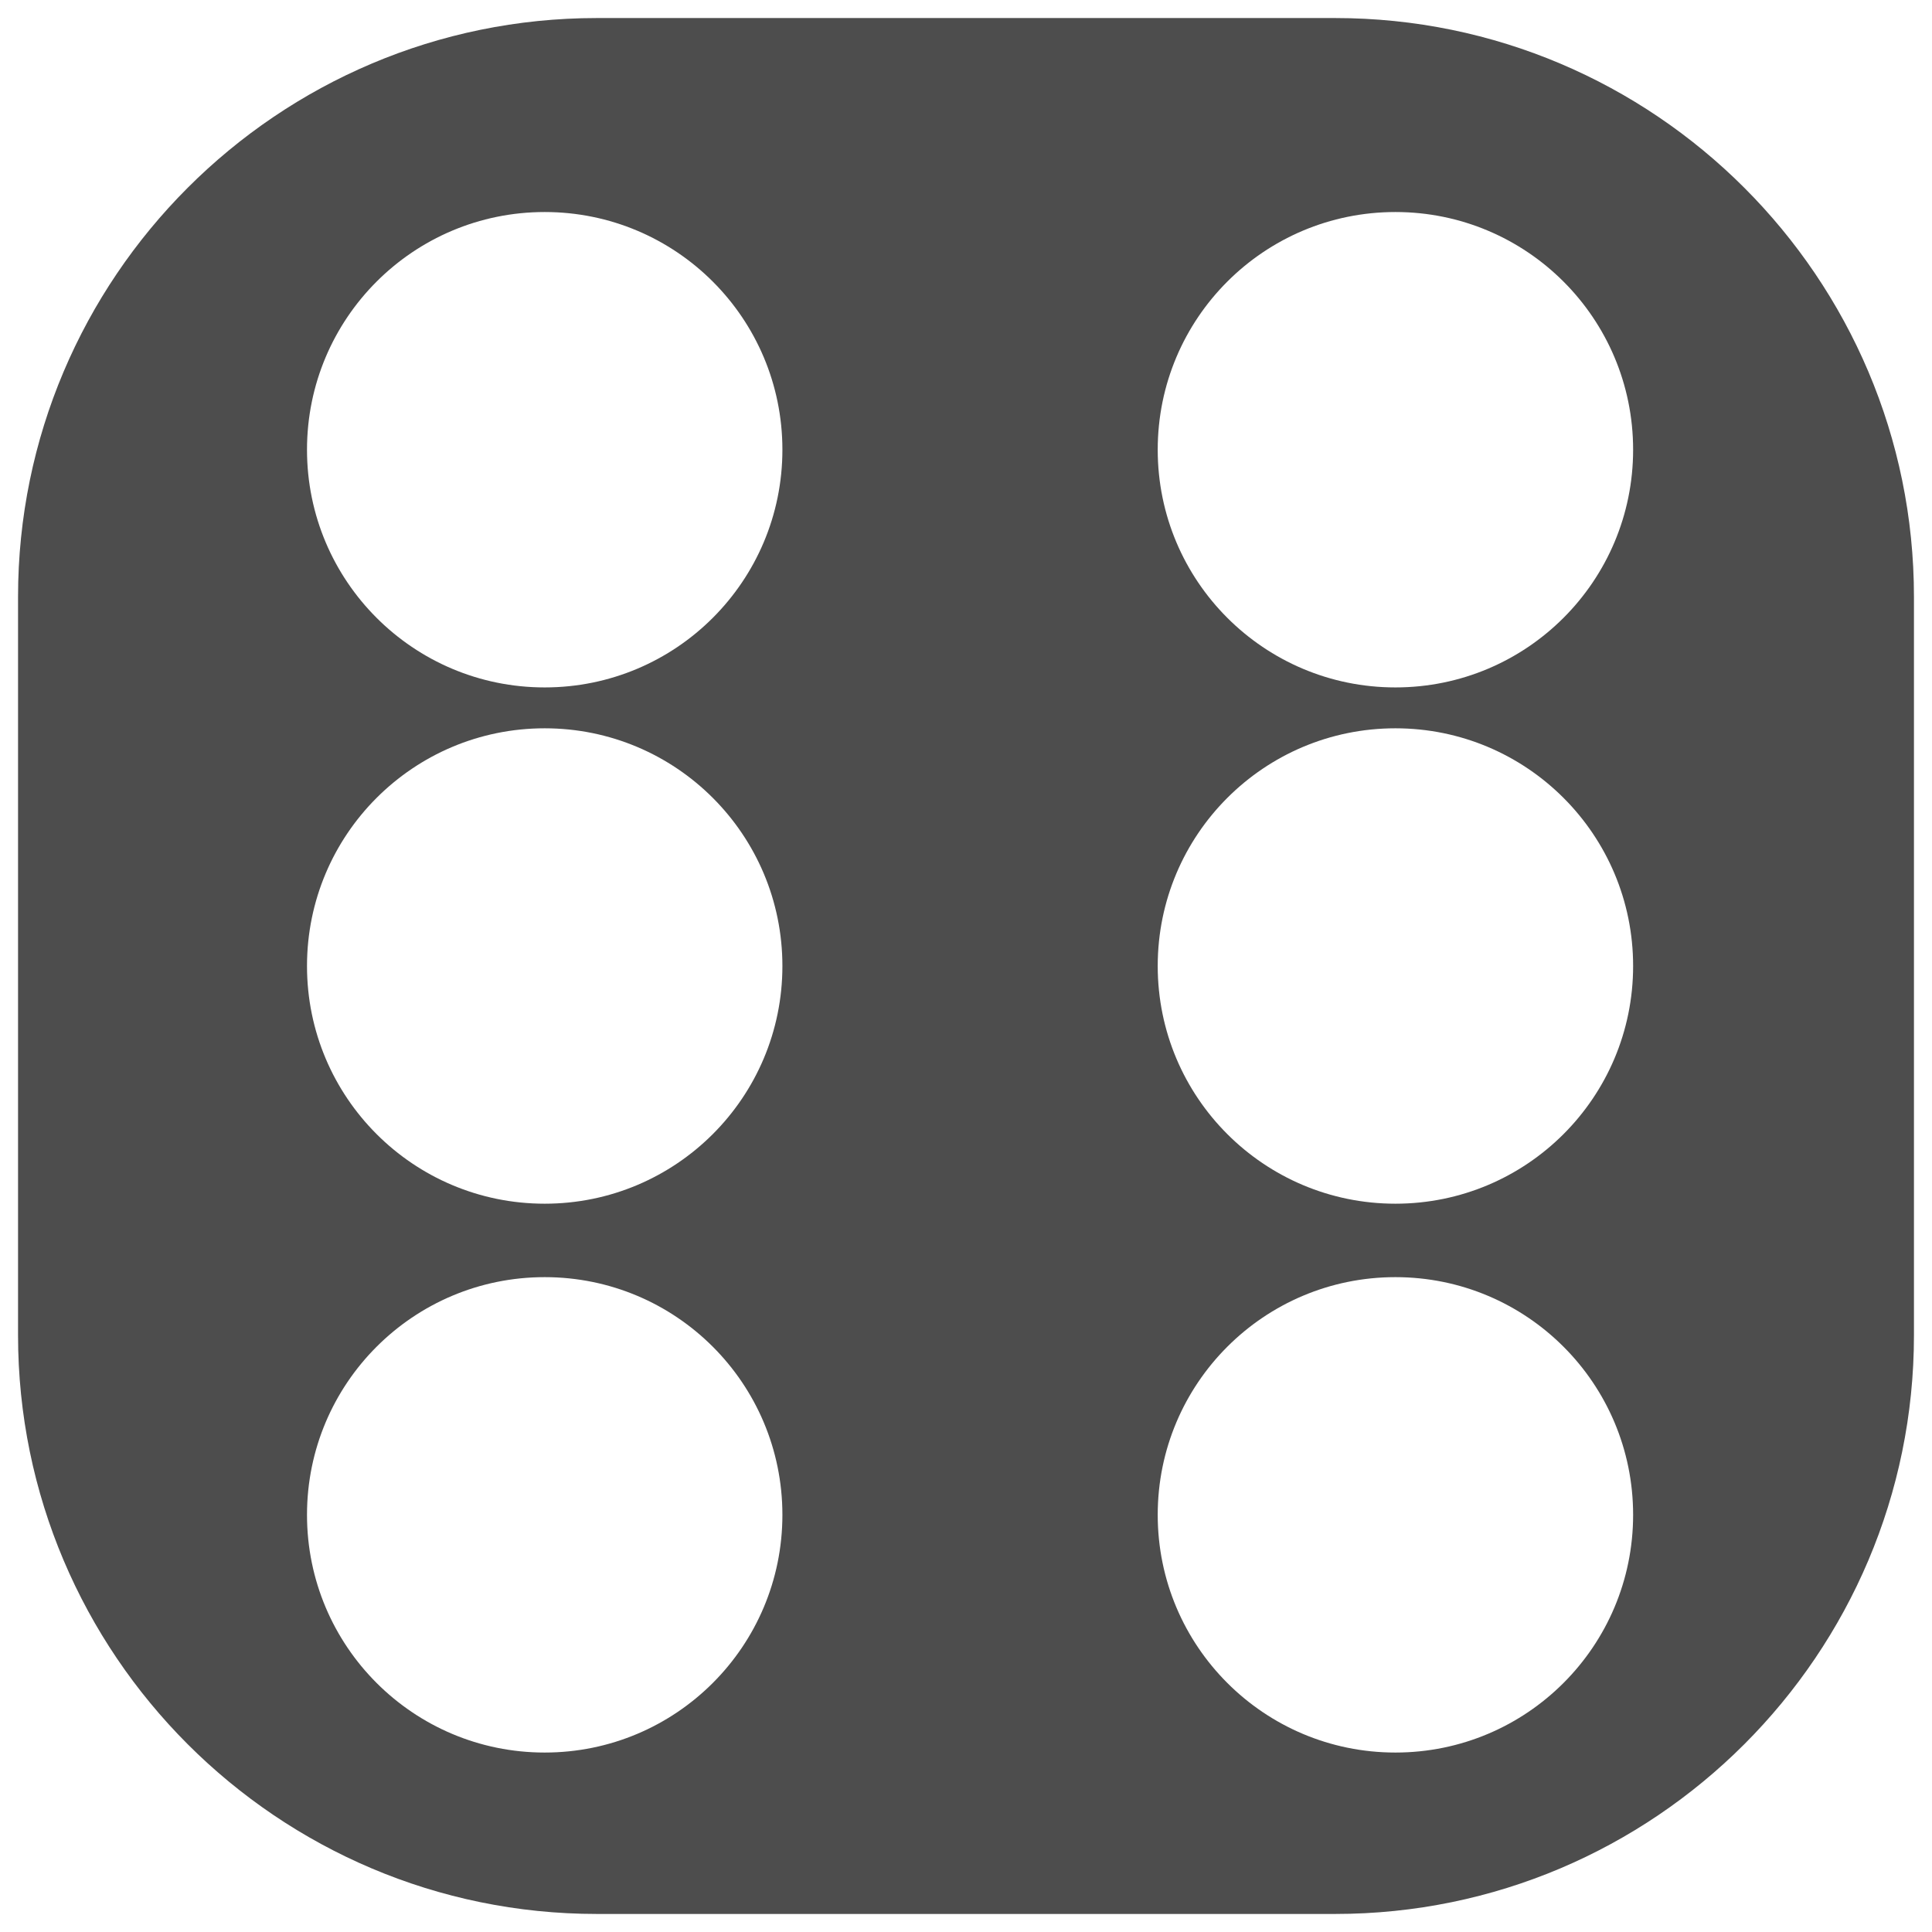
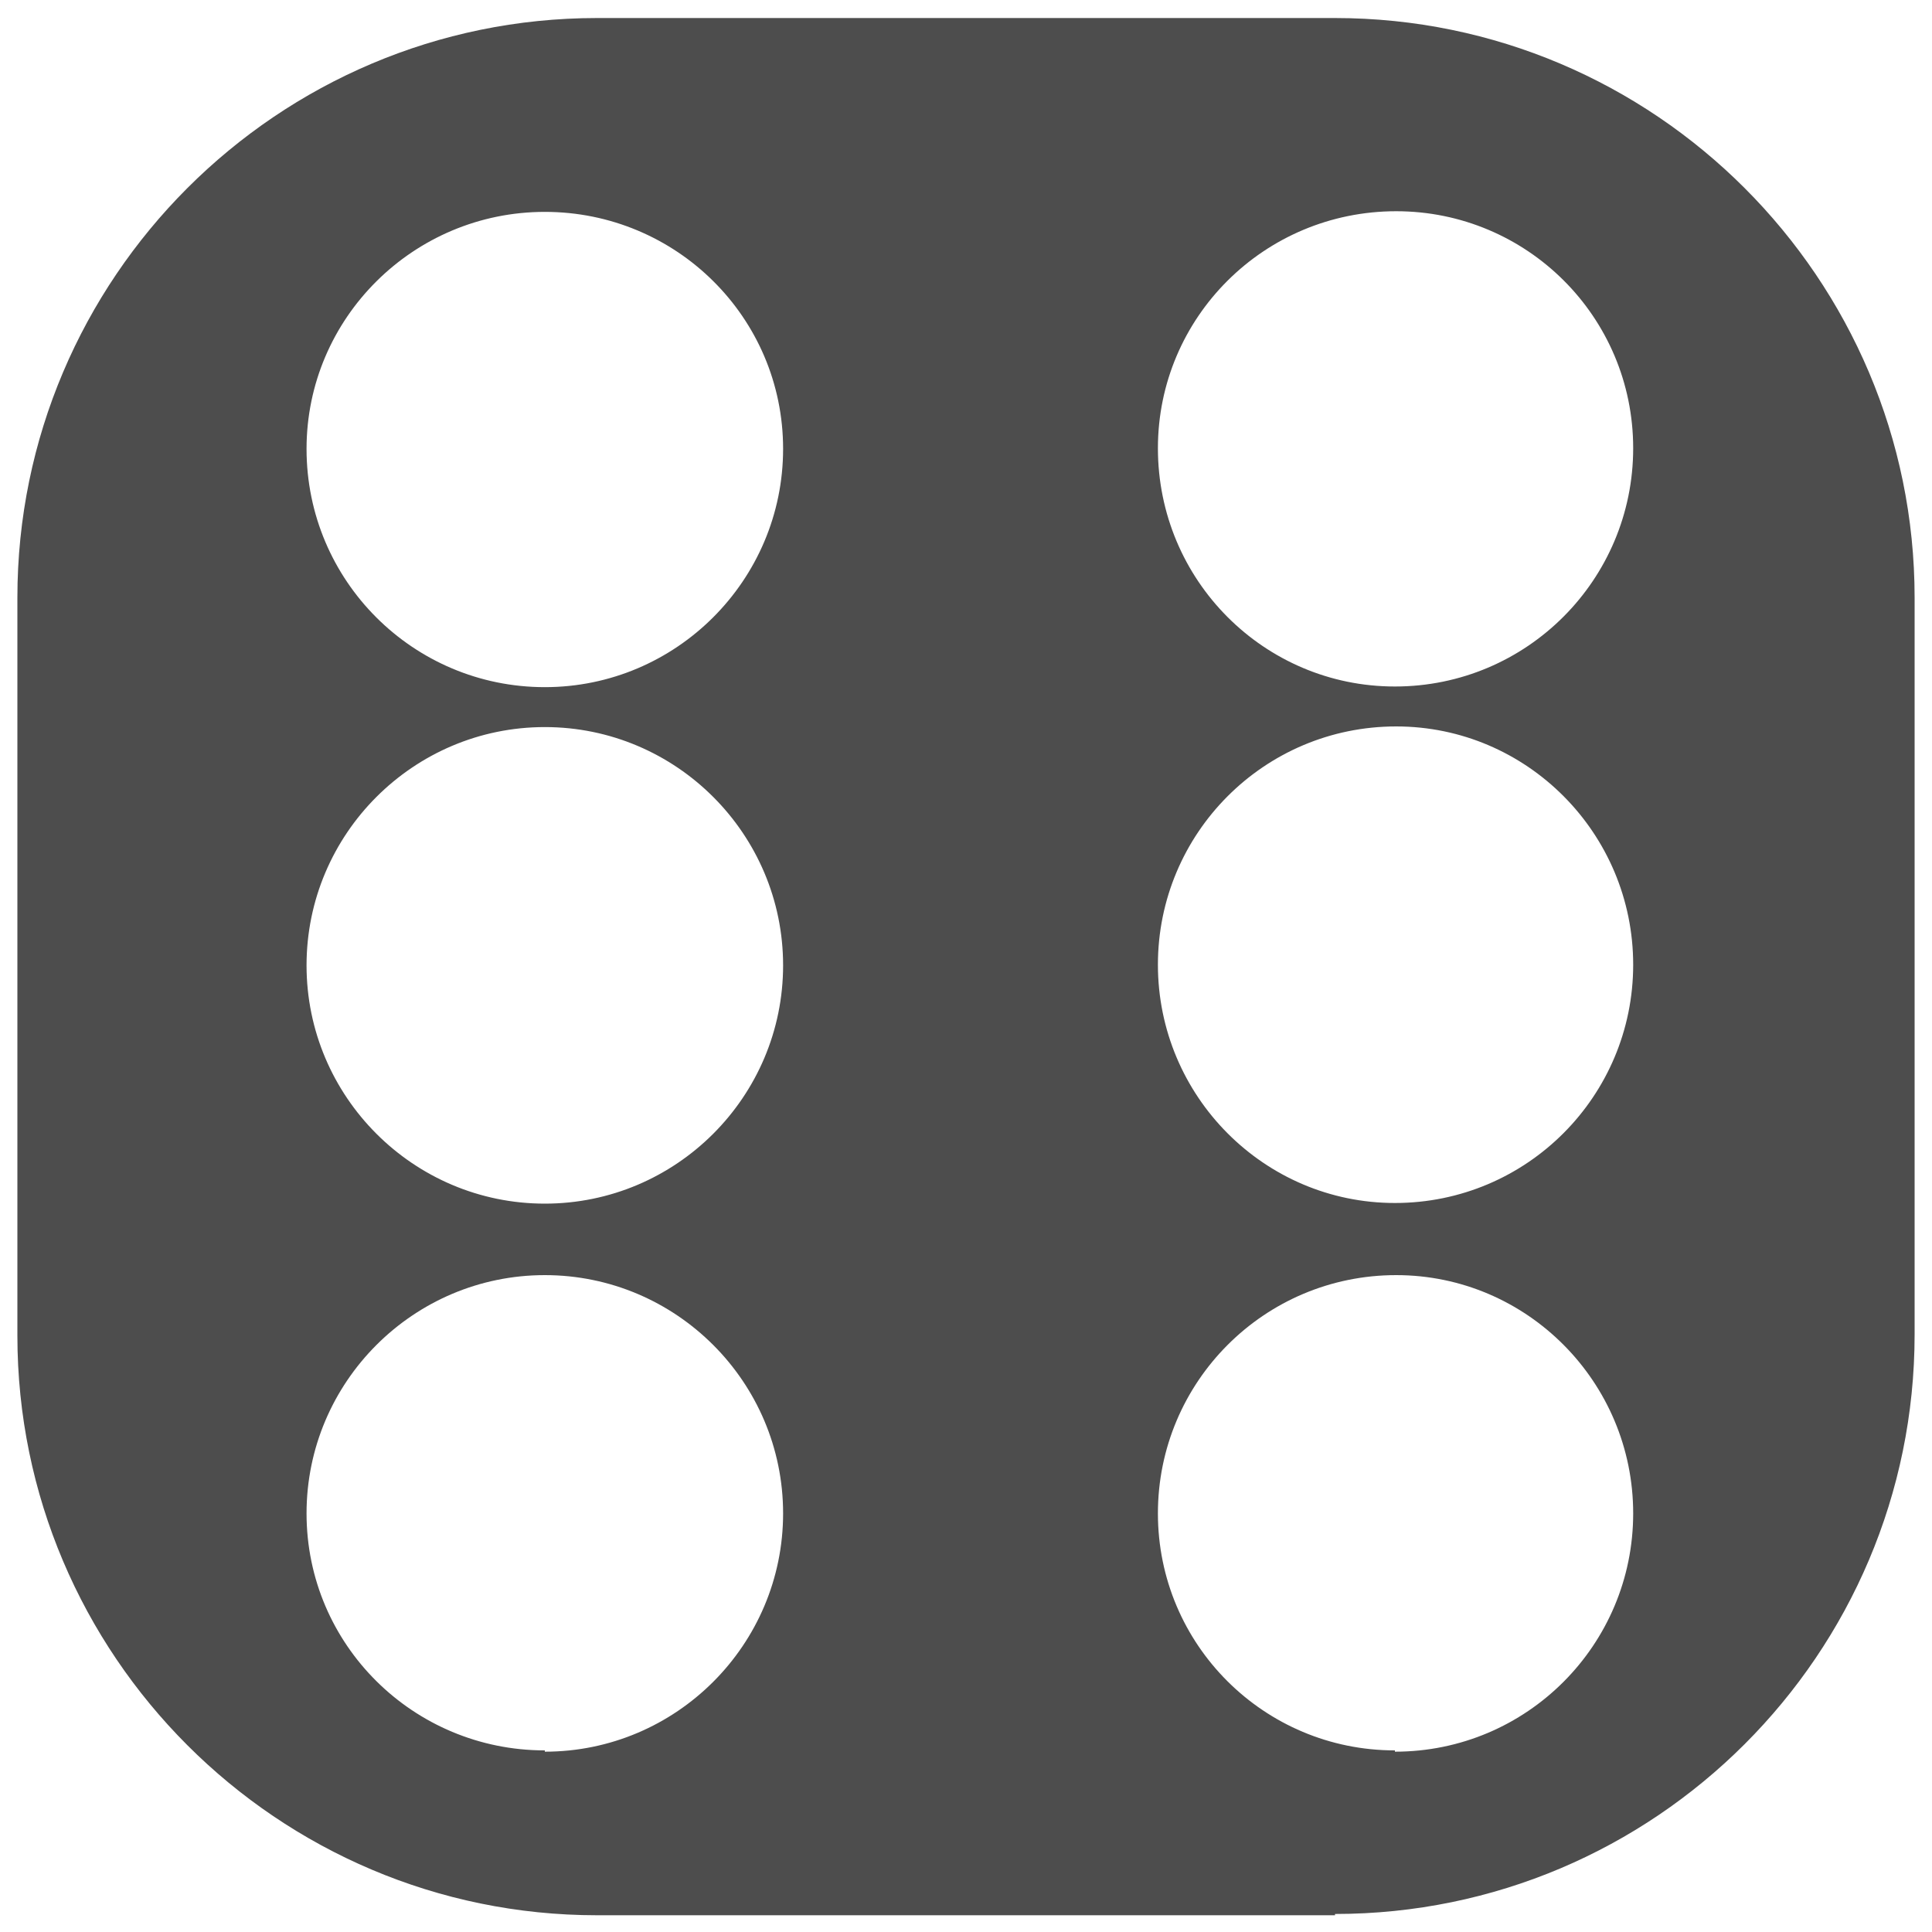
- <svg xmlns="http://www.w3.org/2000/svg" version="1.1" width="300" height="300" viewBox="0 0 300 300">
-   <g id="widget" transform="matrix(1,0,0,1,150,150)">
-     <path d="M57.327,147.198 C106.89,147.198 147.198,106.89 147.198,57.327 L147.198,-57.327 C147.198,-106.89 106.89,-147.198 57.327,-147.198 L-57.327,-147.198 C-106.89,-147.198 -147.198,-106.89 -147.198,-57.327 L-147.198,57.327 C-147.198,106.89 -106.89,147.198 -57.327,147.198 L57.327,147.198 Z M-65.419,-43.257 C-85.816,-43.257 -102.329,-59.77 -102.329,-80.167 C-102.329,-100.565 -85.816,-117.077 -65.419,-117.077 C-45.021,-117.077 -28.509,-100.565 -28.509,-80.167 C-28.509,-59.77 -45.021,-43.257 -65.419,-43.257 Z M-65.419,36.91 C-85.816,36.91 -102.329,20.397 -102.329,-5.70594e-07 C-102.329,-20.397 -85.816,-36.91 -65.419,-36.91 C-45.021,-36.91 -28.509,-20.397 -28.509,-5.70594e-07 C-28.509,20.397 -45.021,36.91 -65.419,36.91 Z M66.68,-43.257 C46.283,-43.257 29.77,-59.77 29.77,-80.167 C29.77,-100.565 46.283,-117.077 66.68,-117.077 C87.077,-117.077 103.59,-100.565 103.59,-80.167 C103.59,-59.77 87.077,-43.257 66.68,-43.257 Z M66.68,36.91 C46.283,36.91 29.77,20.397 29.77,-5.70594e-07 C29.77,-20.397 46.283,-36.91 66.68,-36.91 C87.077,-36.91 103.59,-20.397 103.59,-5.70594e-07 C103.59,20.397 87.077,36.91 66.68,36.91 Z M66.68,122.134 C46.283,122.134 29.77,105.622 29.77,85.224 C29.77,64.827 46.283,48.314 66.68,48.314 C87.077,48.314 103.59,64.827 103.59,85.224 C103.59,105.622 87.077,122.134 66.68,122.134 Z M-65.419,122.134 C-85.816,122.134 -102.329,105.622 -102.329,85.224 C-102.329,64.827 -85.816,48.314 -65.419,48.314 C-45.021,48.314 -28.509,64.827 -28.509,85.224 C-28.509,105.622 -45.021,122.134 -65.419,122.134 Z" fill="#4d4d4d" fill-opacity="1" />
-   </g>
+ <svg xmlns="http://www.w3.org/2000/svg" width="300" height="300">
+   <path d="M207.3 297.2c49.6 0 90-40.3 90-90V92.8c0-49.6-40.4-90-90-90H92.7c-49.6 0-90 40.4-90 90v114.6c0 49.6 40.4 90 90 90h114.6zM84.6 106.7c-20.4 0-37-16.5-37-37 0-20.3 16.6-36.8 37-36.8s37 16.4 37 36.8-16.6 37-37 37zm0 80.2c-20.4 0-37-16.6-37-37s16.6-37 37-37 37 16.6 37 37-16.6 37-37 37zm132-80.3c-20.3 0-36.8-16.5-36.8-37 0-20.3 16.5-36.8 37-36.8 20.3 0 36.8 16.4 36.8 36.8s-16.5 37-37 37zm0 80.2c-20.3 0-36.8-16.6-36.8-37s16.5-37 37-37c20.3 0 36.8 16.6 36.8 37s-16.5 37-37 37zm0 85c-20.3 0-36.8-16.4-36.8-36.8s16.5-37 37-37c20.3 0 36.8 16.6 36.8 37s-16.5 37-37 37zm-132 0c-20.4 0-37-16.4-37-36.8s16.6-37 37-37 37 16.6 37 37-16.6 37-37 37z" fill="#4d4d4d" />
</svg>
